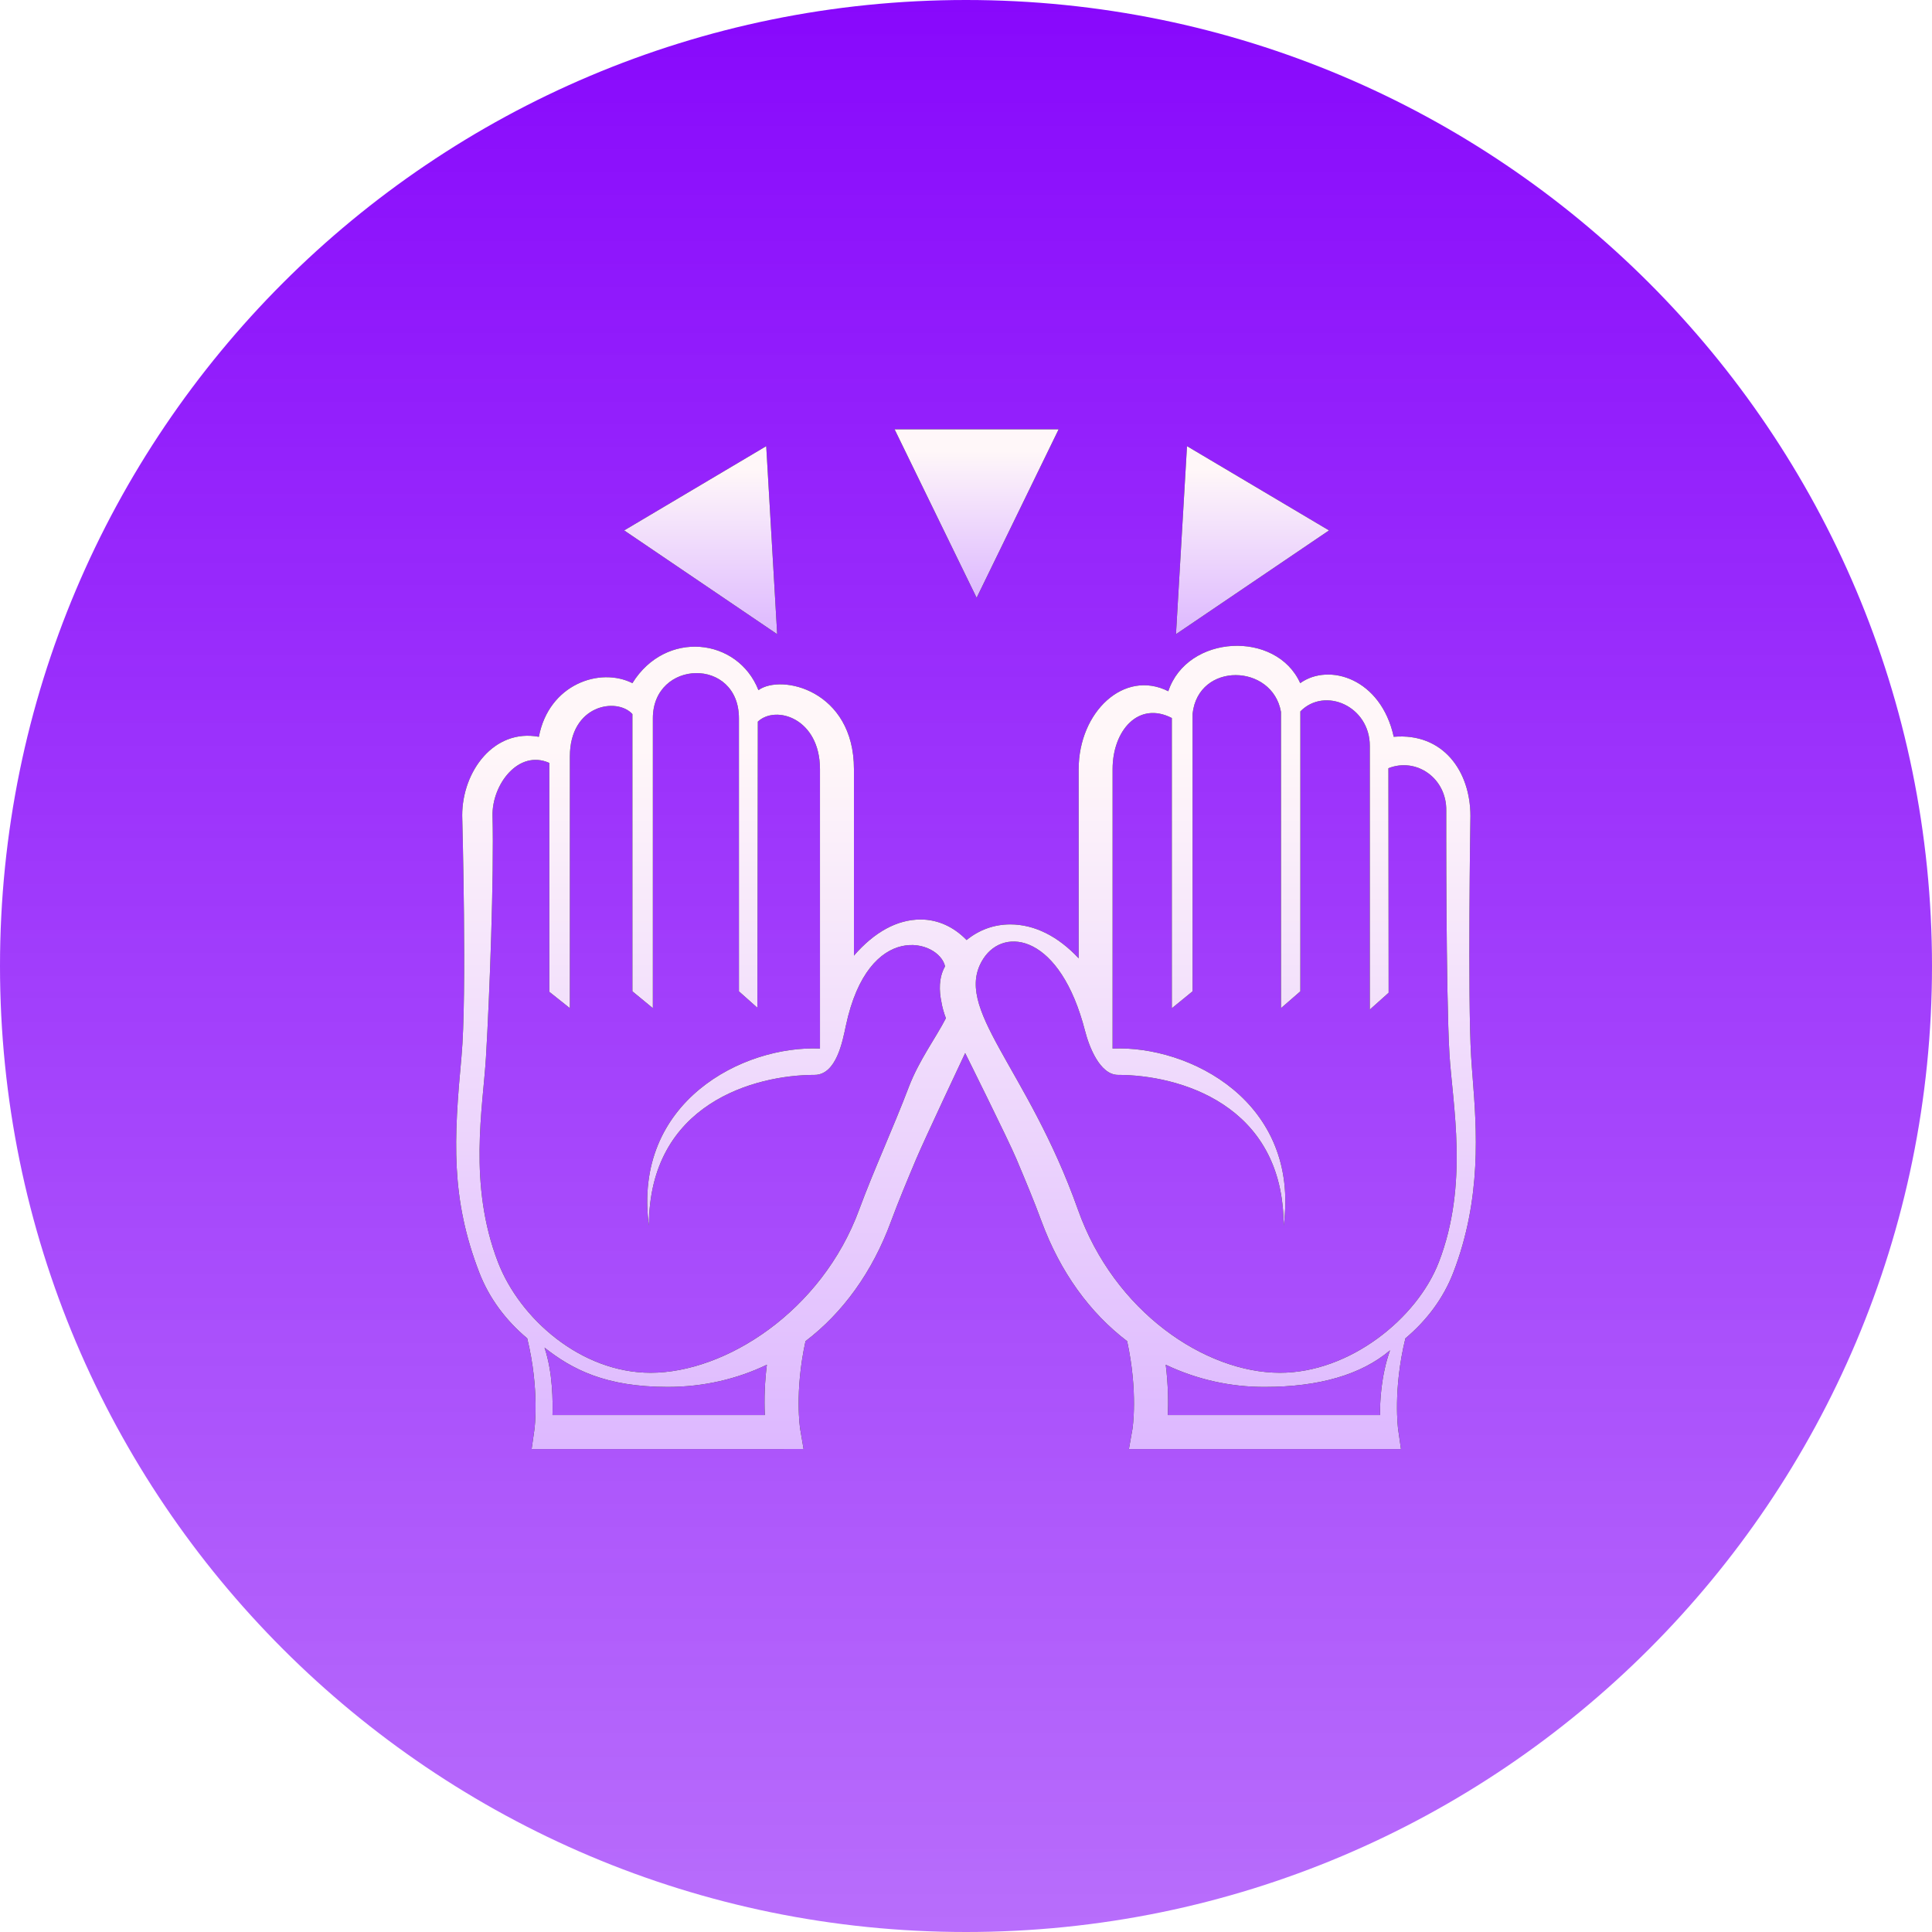
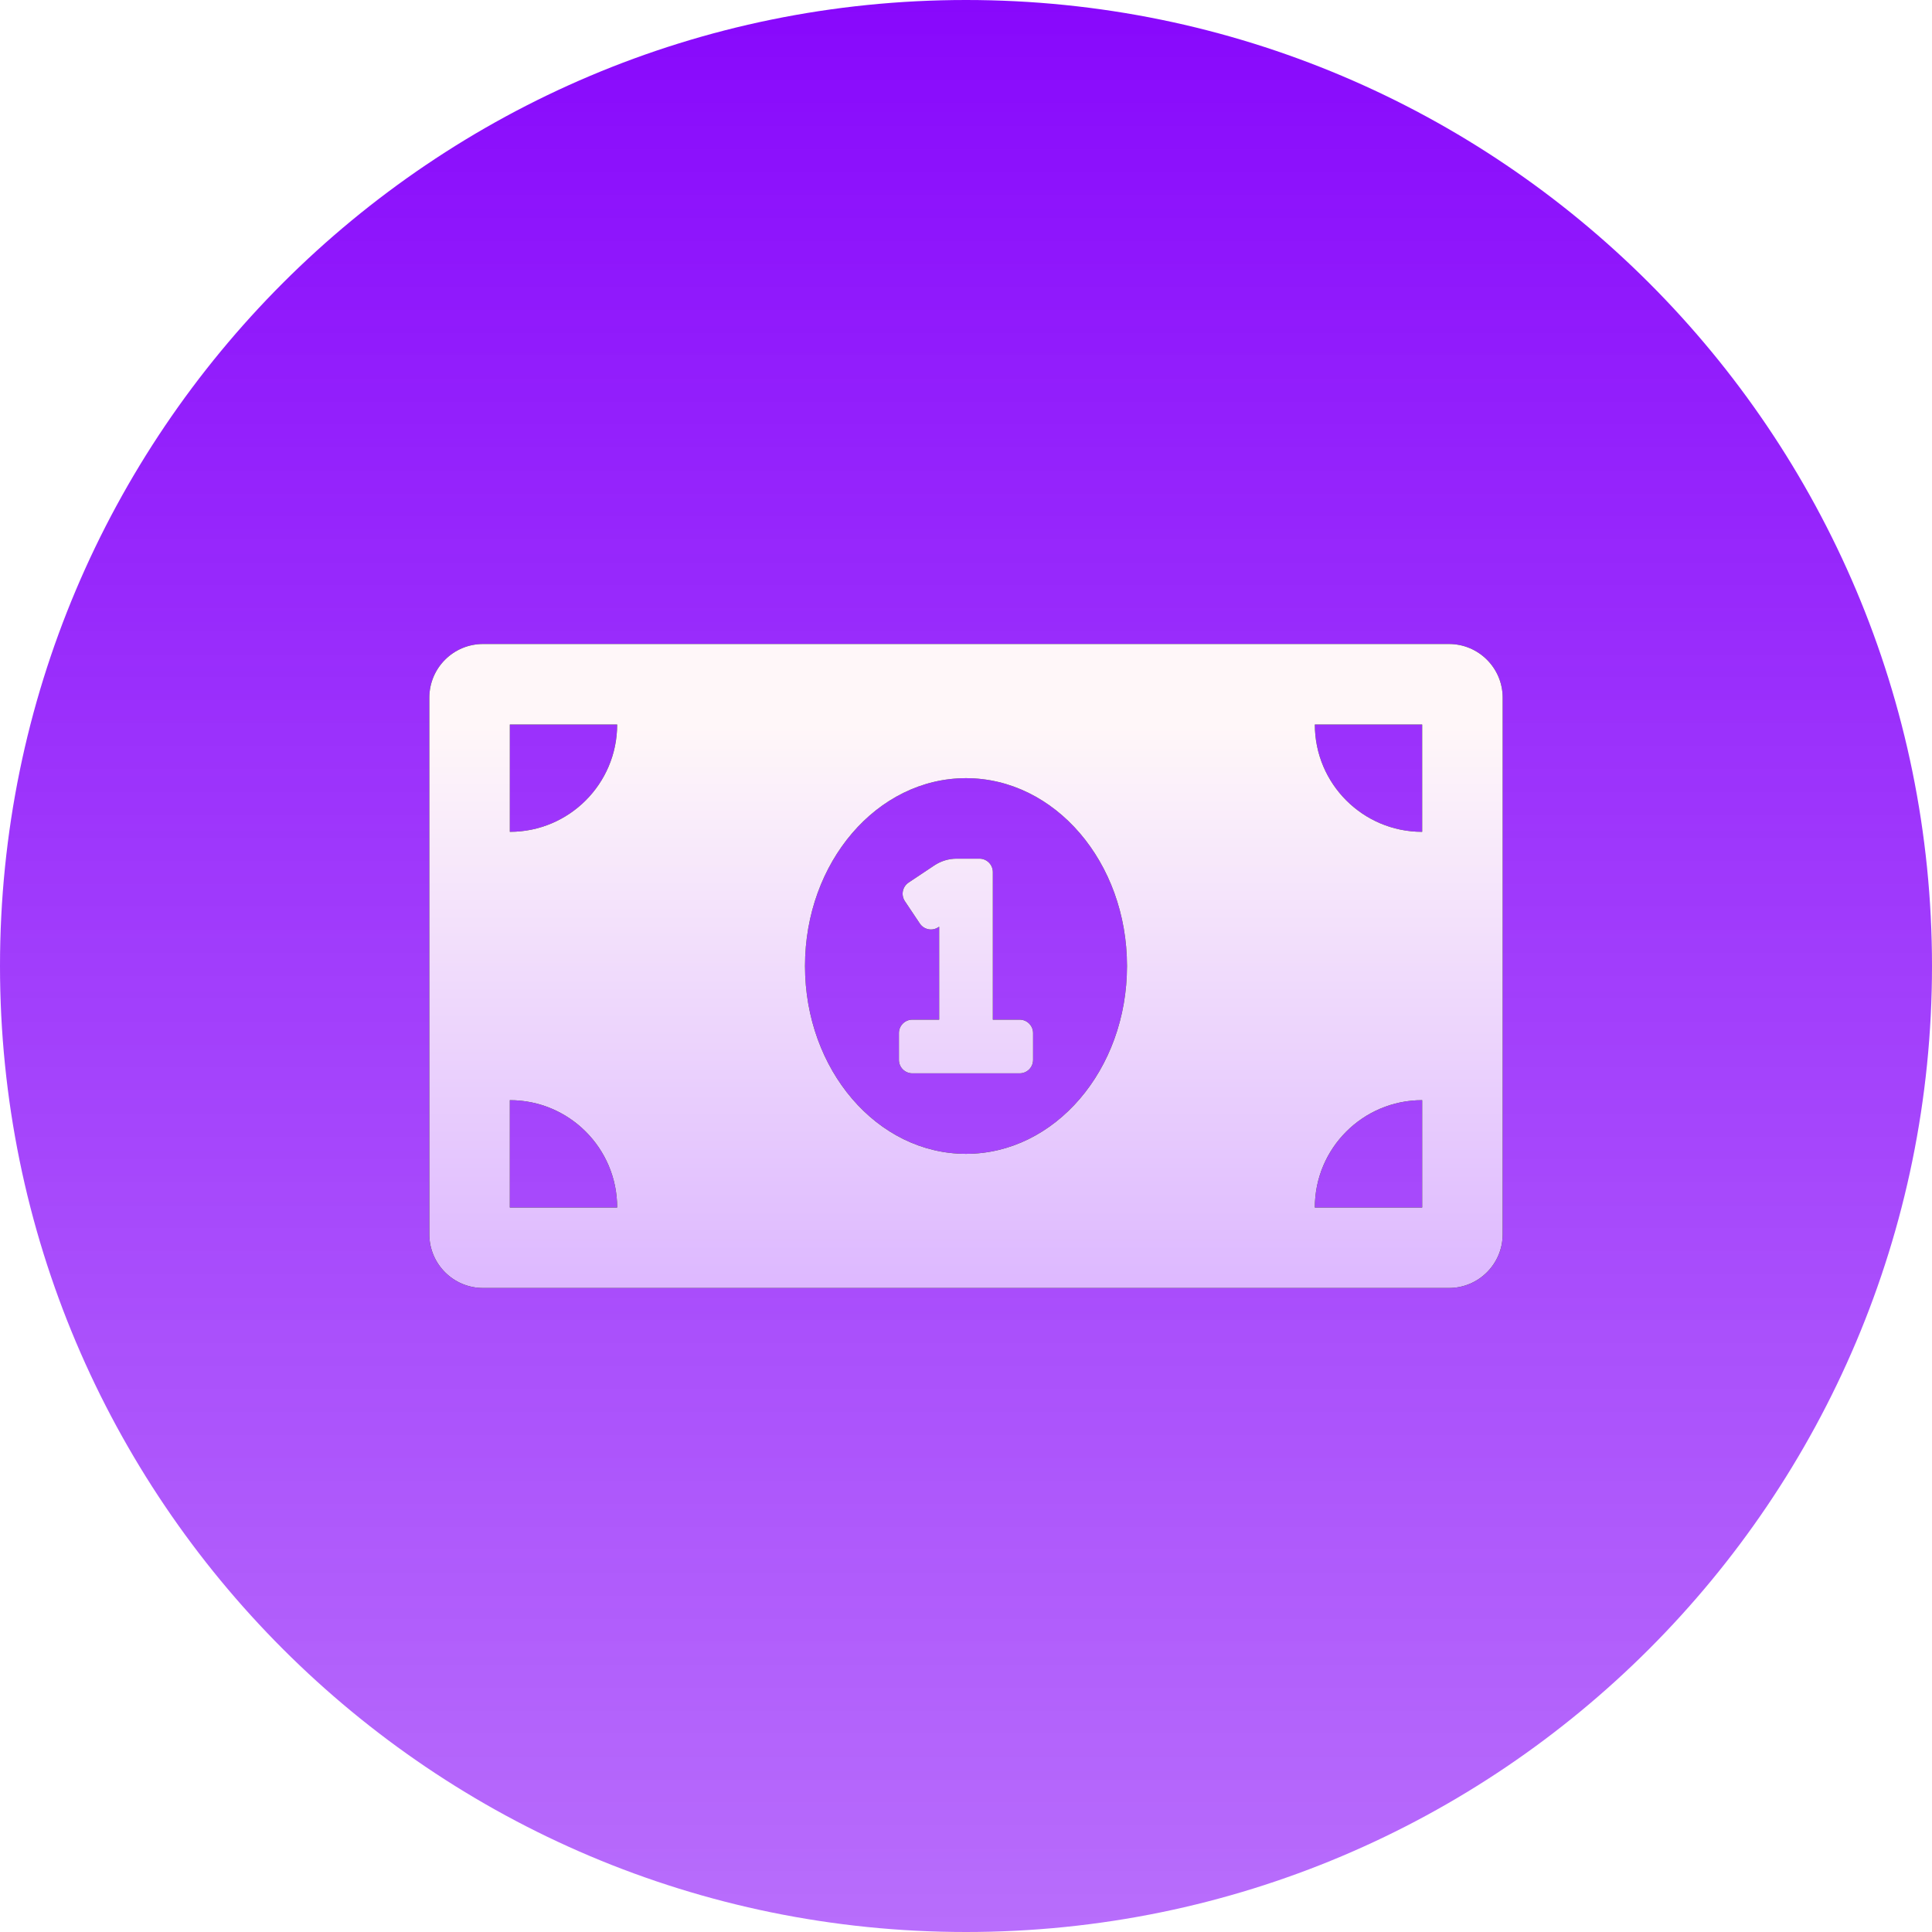
<svg xmlns="http://www.w3.org/2000/svg" width="72" height="72" viewBox="0 0 72 72" fill="none">
-   <circle cx="36" cy="36" r="36" fill="url(#paint0_linear_731_804)" />
-   <path d="M39.452 16H33.339L36.396 22.279L39.452 16Z" fill="black" />
-   <path d="M39.452 16H33.339L36.396 22.279L39.452 16Z" fill="url(#paint1_linear_731_804)" />
-   <path d="M44.236 16.627L43.825 23.635L49.529 19.767L44.236 16.627Z" fill="black" />
-   <path d="M44.236 16.627L43.825 23.635L49.529 19.767L44.236 16.627Z" fill="url(#paint2_linear_731_804)" />
-   <path d="M28.555 16.627L23.261 19.767L28.964 23.635L28.555 16.627Z" fill="black" />
-   <path d="M28.555 16.627L23.261 19.767L28.964 23.635L28.555 16.627Z" fill="url(#paint3_linear_731_804)" />
-   <path d="M54.882 40.167C54.86 39.885 54.839 39.617 54.824 39.364C54.694 37.18 54.797 30.477 54.798 30.409C54.798 28.739 53.78 27.303 51.94 27.458C51.465 25.284 49.529 24.691 48.455 25.459C47.569 23.483 44.246 23.635 43.539 25.761C41.892 24.929 40.199 26.532 40.199 28.665V35.714C39.433 34.894 38.557 34.45 37.649 34.45C37.045 34.45 36.485 34.654 36.022 35.033C35.552 34.546 34.957 34.267 34.31 34.267C33.434 34.267 32.587 34.733 31.824 35.613V28.665C31.824 25.72 29.114 25.103 28.265 25.72C27.494 23.761 24.803 23.464 23.568 25.459C22.35 24.849 20.452 25.502 20.082 27.459C18.414 27.145 17.225 28.74 17.225 30.39C17.226 30.477 17.407 37.131 17.199 39.365C16.911 42.464 16.792 44.655 17.864 47.431C18.23 48.377 18.849 49.207 19.648 49.877C20.115 51.793 19.919 53.263 19.916 53.276L19.812 54.001H29.197L29.947 53.999L29.821 53.258C29.818 53.244 29.603 51.883 30.019 49.982C31.408 48.924 32.513 47.407 33.208 45.512C33.483 44.766 33.804 44.002 34.144 43.192C34.45 42.466 35.969 39.244 35.969 39.244C35.969 39.244 37.573 42.466 37.879 43.192C38.219 44.002 38.54 44.766 38.814 45.513C39.511 47.406 40.615 48.924 42.005 49.982C42.419 51.883 42.205 53.243 42.203 53.256L42.071 54.001H52.21L52.106 53.276C52.104 53.261 51.904 51.807 52.375 49.877C53.174 49.206 53.793 48.377 54.158 47.431C55.23 44.654 55.029 42.061 54.882 40.167ZM28.503 52.734H20.59C20.603 52.272 20.61 51.172 20.293 50.222C21.322 51.033 22.568 51.687 24.881 51.687C26.214 51.687 27.459 51.397 28.579 50.86C28.501 51.481 28.475 52.108 28.503 52.734V52.734ZM33.873 40.498C33.272 42.075 32.56 43.611 32.02 45.076C30.621 48.883 27.021 51.159 24.248 51.159C21.65 51.159 19.369 49.138 18.56 47.042C17.437 44.133 17.999 41.276 18.111 39.389C18.245 37.132 18.412 32.655 18.355 30.411C18.326 29.24 19.324 27.917 20.472 28.432V36.962L21.237 37.571V28.195C21.237 26.255 22.991 25.977 23.568 26.611V36.943L24.33 37.571V26.77C24.33 24.572 27.538 24.473 27.538 26.773V36.944L28.226 37.556L28.242 26.893C28.915 26.259 30.558 26.77 30.558 28.666V39.077C27.697 38.949 23.563 41.056 24.183 45.681C24.183 41.119 28.141 40.058 30.355 40.058C31.173 40.058 31.402 38.791 31.522 38.229C32.366 34.257 35.003 35.022 35.22 36.013C34.975 36.441 35.002 36.944 35.081 37.327C35.115 37.539 35.175 37.746 35.251 37.946C34.873 38.682 34.251 39.511 33.873 40.498V40.498ZM51.433 52.734H43.521C43.542 52.278 43.539 51.634 43.444 50.86C44.599 51.41 45.863 51.693 47.142 51.687C49.152 51.687 50.734 51.232 51.802 50.322C51.465 51.271 51.42 52.272 51.433 52.734V52.734ZM53.621 47.036C52.812 49.132 50.299 51.159 47.701 51.159C44.928 51.159 41.527 48.9 40.171 45.077C38.284 39.754 35.453 37.564 36.649 35.723C37.436 34.513 39.518 34.835 40.438 38.424C40.58 38.98 40.981 40.058 41.667 40.058C43.881 40.058 47.838 41.119 47.838 45.681C48.458 41.056 44.324 38.949 41.463 39.077V28.665C41.463 27.224 42.426 26.116 43.671 26.758V37.575L44.444 36.943V26.596C44.661 24.652 47.422 24.731 47.739 26.532V37.571L48.46 36.944V26.512C49.372 25.582 51.049 26.314 51.049 27.798V37.624L51.75 36.997L51.742 28.629C52.79 28.214 53.918 29.005 53.898 30.212C53.898 30.212 53.883 37.02 54.017 39.277C54.13 41.163 54.745 44.127 53.621 47.036" fill="black" />
-   <path d="M54.882 40.167C54.86 39.885 54.839 39.617 54.824 39.364C54.694 37.18 54.797 30.477 54.798 30.409C54.798 28.739 53.78 27.303 51.94 27.458C51.465 25.284 49.529 24.691 48.455 25.459C47.569 23.483 44.246 23.635 43.539 25.761C41.892 24.929 40.199 26.532 40.199 28.665V35.714C39.433 34.894 38.557 34.45 37.649 34.45C37.045 34.45 36.485 34.654 36.022 35.033C35.552 34.546 34.957 34.267 34.31 34.267C33.434 34.267 32.587 34.733 31.824 35.613V28.665C31.824 25.72 29.114 25.103 28.265 25.72C27.494 23.761 24.803 23.464 23.568 25.459C22.35 24.849 20.452 25.502 20.082 27.459C18.414 27.145 17.225 28.74 17.225 30.39C17.226 30.477 17.407 37.131 17.199 39.365C16.911 42.464 16.792 44.655 17.864 47.431C18.23 48.377 18.849 49.207 19.648 49.877C20.115 51.793 19.919 53.263 19.916 53.276L19.812 54.001H29.197L29.947 53.999L29.821 53.258C29.818 53.244 29.603 51.883 30.019 49.982C31.408 48.924 32.513 47.407 33.208 45.512C33.483 44.766 33.804 44.002 34.144 43.192C34.45 42.466 35.969 39.244 35.969 39.244C35.969 39.244 37.573 42.466 37.879 43.192C38.219 44.002 38.54 44.766 38.814 45.513C39.511 47.406 40.615 48.924 42.005 49.982C42.419 51.883 42.205 53.243 42.203 53.256L42.071 54.001H52.21L52.106 53.276C52.104 53.261 51.904 51.807 52.375 49.877C53.174 49.206 53.793 48.377 54.158 47.431C55.23 44.654 55.029 42.061 54.882 40.167ZM28.503 52.734H20.59C20.603 52.272 20.61 51.172 20.293 50.222C21.322 51.033 22.568 51.687 24.881 51.687C26.214 51.687 27.459 51.397 28.579 50.86C28.501 51.481 28.475 52.108 28.503 52.734V52.734ZM33.873 40.498C33.272 42.075 32.56 43.611 32.02 45.076C30.621 48.883 27.021 51.159 24.248 51.159C21.65 51.159 19.369 49.138 18.56 47.042C17.437 44.133 17.999 41.276 18.111 39.389C18.245 37.132 18.412 32.655 18.355 30.411C18.326 29.24 19.324 27.917 20.472 28.432V36.962L21.237 37.571V28.195C21.237 26.255 22.991 25.977 23.568 26.611V36.943L24.33 37.571V26.77C24.33 24.572 27.538 24.473 27.538 26.773V36.944L28.226 37.556L28.242 26.893C28.915 26.259 30.558 26.77 30.558 28.666V39.077C27.697 38.949 23.563 41.056 24.183 45.681C24.183 41.119 28.141 40.058 30.355 40.058C31.173 40.058 31.402 38.791 31.522 38.229C32.366 34.257 35.003 35.022 35.22 36.013C34.975 36.441 35.002 36.944 35.081 37.327C35.115 37.539 35.175 37.746 35.251 37.946C34.873 38.682 34.251 39.511 33.873 40.498V40.498ZM51.433 52.734H43.521C43.542 52.278 43.539 51.634 43.444 50.86C44.599 51.41 45.863 51.693 47.142 51.687C49.152 51.687 50.734 51.232 51.802 50.322C51.465 51.271 51.42 52.272 51.433 52.734V52.734ZM53.621 47.036C52.812 49.132 50.299 51.159 47.701 51.159C44.928 51.159 41.527 48.9 40.171 45.077C38.284 39.754 35.453 37.564 36.649 35.723C37.436 34.513 39.518 34.835 40.438 38.424C40.58 38.98 40.981 40.058 41.667 40.058C43.881 40.058 47.838 41.119 47.838 45.681C48.458 41.056 44.324 38.949 41.463 39.077V28.665C41.463 27.224 42.426 26.116 43.671 26.758V37.575L44.444 36.943V26.596C44.661 24.652 47.422 24.731 47.739 26.532V37.571L48.46 36.944V26.512C49.372 25.582 51.049 26.314 51.049 27.798V37.624L51.75 36.997L51.742 28.629C52.79 28.214 53.918 29.005 53.898 30.212C53.898 30.212 53.883 37.02 54.017 39.277C54.13 41.163 54.745 44.127 53.621 47.036" fill="url(#paint4_linear_731_804)" />
+   <circle cx="36" cy="36" r="36" fill="url(#paint0_linear_824_45)" />
+   <path d="M38 38H37V32.5C37 32.224 36.776 32 36.5 32H35.651C35.355 32 35.066 32.087 34.819 32.252L33.861 32.891C33.807 32.927 33.76 32.974 33.723 33.028C33.687 33.083 33.661 33.144 33.648 33.208C33.635 33.273 33.635 33.339 33.648 33.404C33.661 33.468 33.686 33.529 33.722 33.584L34.278 34.416C34.314 34.47 34.361 34.517 34.415 34.554C34.47 34.59 34.531 34.616 34.595 34.629C34.66 34.642 34.726 34.642 34.79 34.629C34.855 34.616 34.916 34.591 34.971 34.554L35 34.535V38H34C33.724 38 33.5 38.224 33.5 38.5V39.5C33.5 39.776 33.724 40 34 40H38C38.276 40 38.5 39.776 38.5 39.5V38.5C38.5 38.224 38.276 38 38 38ZM54 24H18C16.896 24 16 24.896 16 26V46C16 47.104 16.896 48 18 48H54C55.104 48 56 47.104 56 46V26C56 24.896 55.104 24 54 24ZM19 45V41C21.209 41 23 42.791 23 45H19ZM19 31V27H23C23 29.209 21.209 31 19 31ZM36 43C32.686 43 30 39.866 30 36C30 32.134 32.686 29 36 29C39.314 29 42 32.134 42 36C42 39.867 39.312 43 36 43ZM53 45H49C49 42.791 50.791 41 53 41V45ZM53 31C50.791 31 49 29.209 49 27H53V31Z" fill="black" />
+   <path d="M38 38H37V32.5C37 32.224 36.776 32 36.5 32H35.651C35.355 32 35.066 32.087 34.819 32.252L33.861 32.891C33.807 32.927 33.76 32.974 33.723 33.028C33.687 33.083 33.661 33.144 33.648 33.208C33.635 33.273 33.635 33.339 33.648 33.404C33.661 33.468 33.686 33.529 33.722 33.584L34.278 34.416C34.314 34.47 34.361 34.517 34.415 34.554C34.47 34.59 34.531 34.616 34.595 34.629C34.66 34.642 34.726 34.642 34.79 34.629C34.855 34.616 34.916 34.591 34.971 34.554L35 34.535V38H34C33.724 38 33.5 38.224 33.5 38.5V39.5C33.5 39.776 33.724 40 34 40H38C38.276 40 38.5 39.776 38.5 39.5V38.5C38.5 38.224 38.276 38 38 38ZM54 24H18C16.896 24 16 24.896 16 26V46C16 47.104 16.896 48 18 48H54C55.104 48 56 47.104 56 46V26C56 24.896 55.104 24 54 24ZM19 45V41C21.209 41 23 42.791 23 45H19ZM19 31V27H23C23 29.209 21.209 31 19 31ZM36 43C32.686 43 30 39.866 30 36C30 32.134 32.686 29 36 29C39.314 29 42 32.134 42 36C42 39.867 39.312 43 36 43ZM53 45H49C49 42.791 50.791 41 53 41V45ZM53 31C50.791 31 49 29.209 49 27H53V31Z" fill="url(#paint1_linear_824_45)" />
  <defs>
-     <linearGradient id="paint0_linear_731_804" x1="36" y1="0" x2="36" y2="72" gradientUnits="userSpaceOnUse">
+     <linearGradient id="paint0_linear_824_45" x1="36" y1="0" x2="36" y2="72" gradientUnits="userSpaceOnUse">
      <stop stop-color="#8808FC" />
      <stop offset="1" stop-color="#9525FA" stop-opacity="0.67" />
    </linearGradient>
-     <linearGradient id="paint1_linear_731_804" x1="36.395" y1="16" x2="36.395" y2="22.279" gradientUnits="userSpaceOnUse">
-       <stop offset="0.128" stop-color="#FFF7F9" />
-       <stop offset="1" stop-color="#DDB8FF" />
-     </linearGradient>
-     <linearGradient id="paint2_linear_731_804" x1="46.677" y1="16.627" x2="46.677" y2="23.635" gradientUnits="userSpaceOnUse">
-       <stop offset="0.128" stop-color="#FFF7F9" />
-       <stop offset="1" stop-color="#DDB8FF" />
-     </linearGradient>
-     <linearGradient id="paint3_linear_731_804" x1="26.112" y1="16.627" x2="26.112" y2="23.635" gradientUnits="userSpaceOnUse">
-       <stop offset="0.128" stop-color="#FFF7F9" />
-       <stop offset="1" stop-color="#DDB8FF" />
-     </linearGradient>
-     <linearGradient id="paint4_linear_731_804" x1="36" y1="24.067" x2="36" y2="54.001" gradientUnits="userSpaceOnUse">
+     <linearGradient id="paint1_linear_824_45" x1="36" y1="24" x2="36" y2="48" gradientUnits="userSpaceOnUse">
      <stop offset="0.128" stop-color="#FFF7F9" />
      <stop offset="1" stop-color="#DDB8FF" />
    </linearGradient>
  </defs>
</svg>
